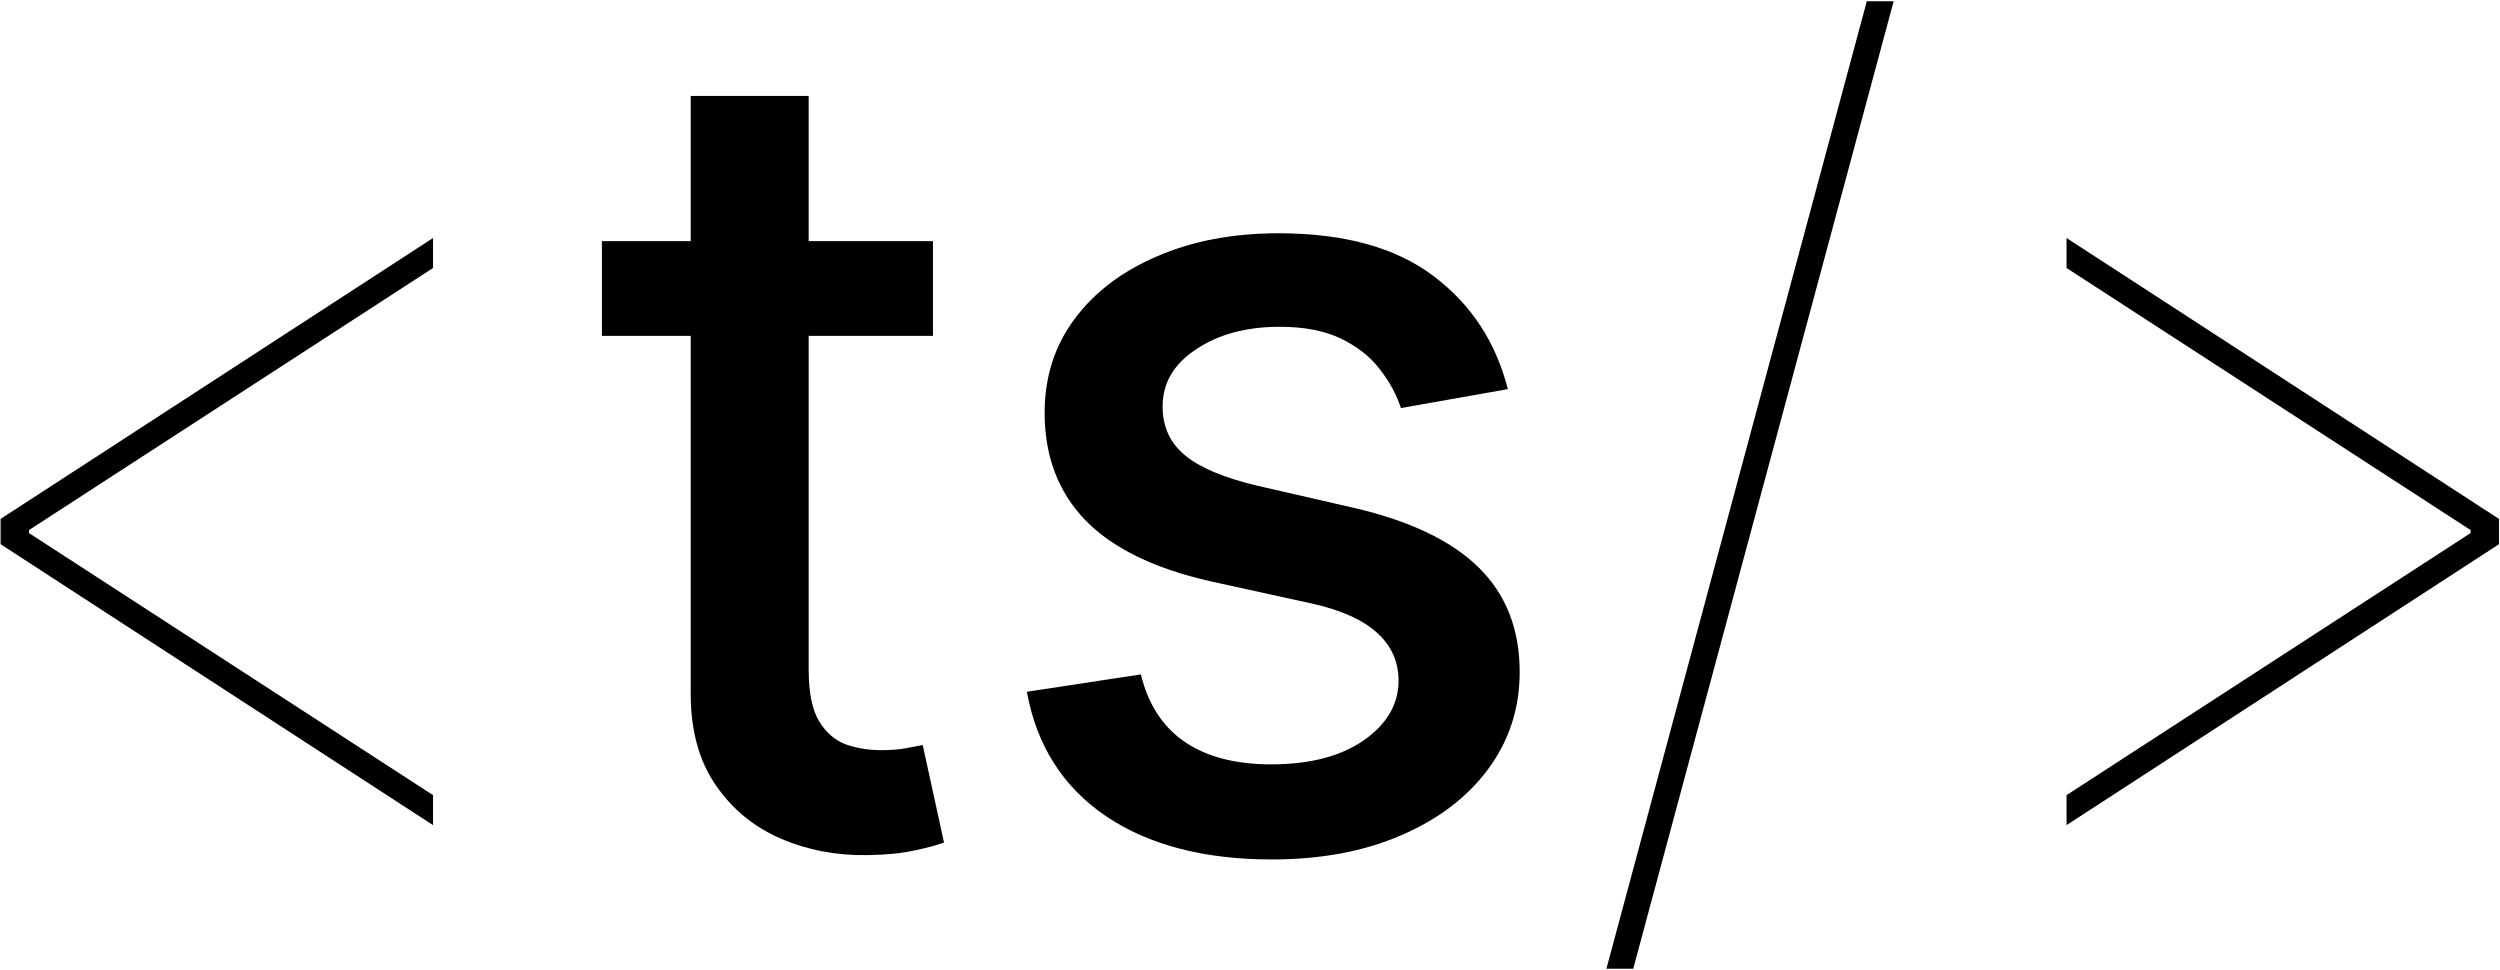
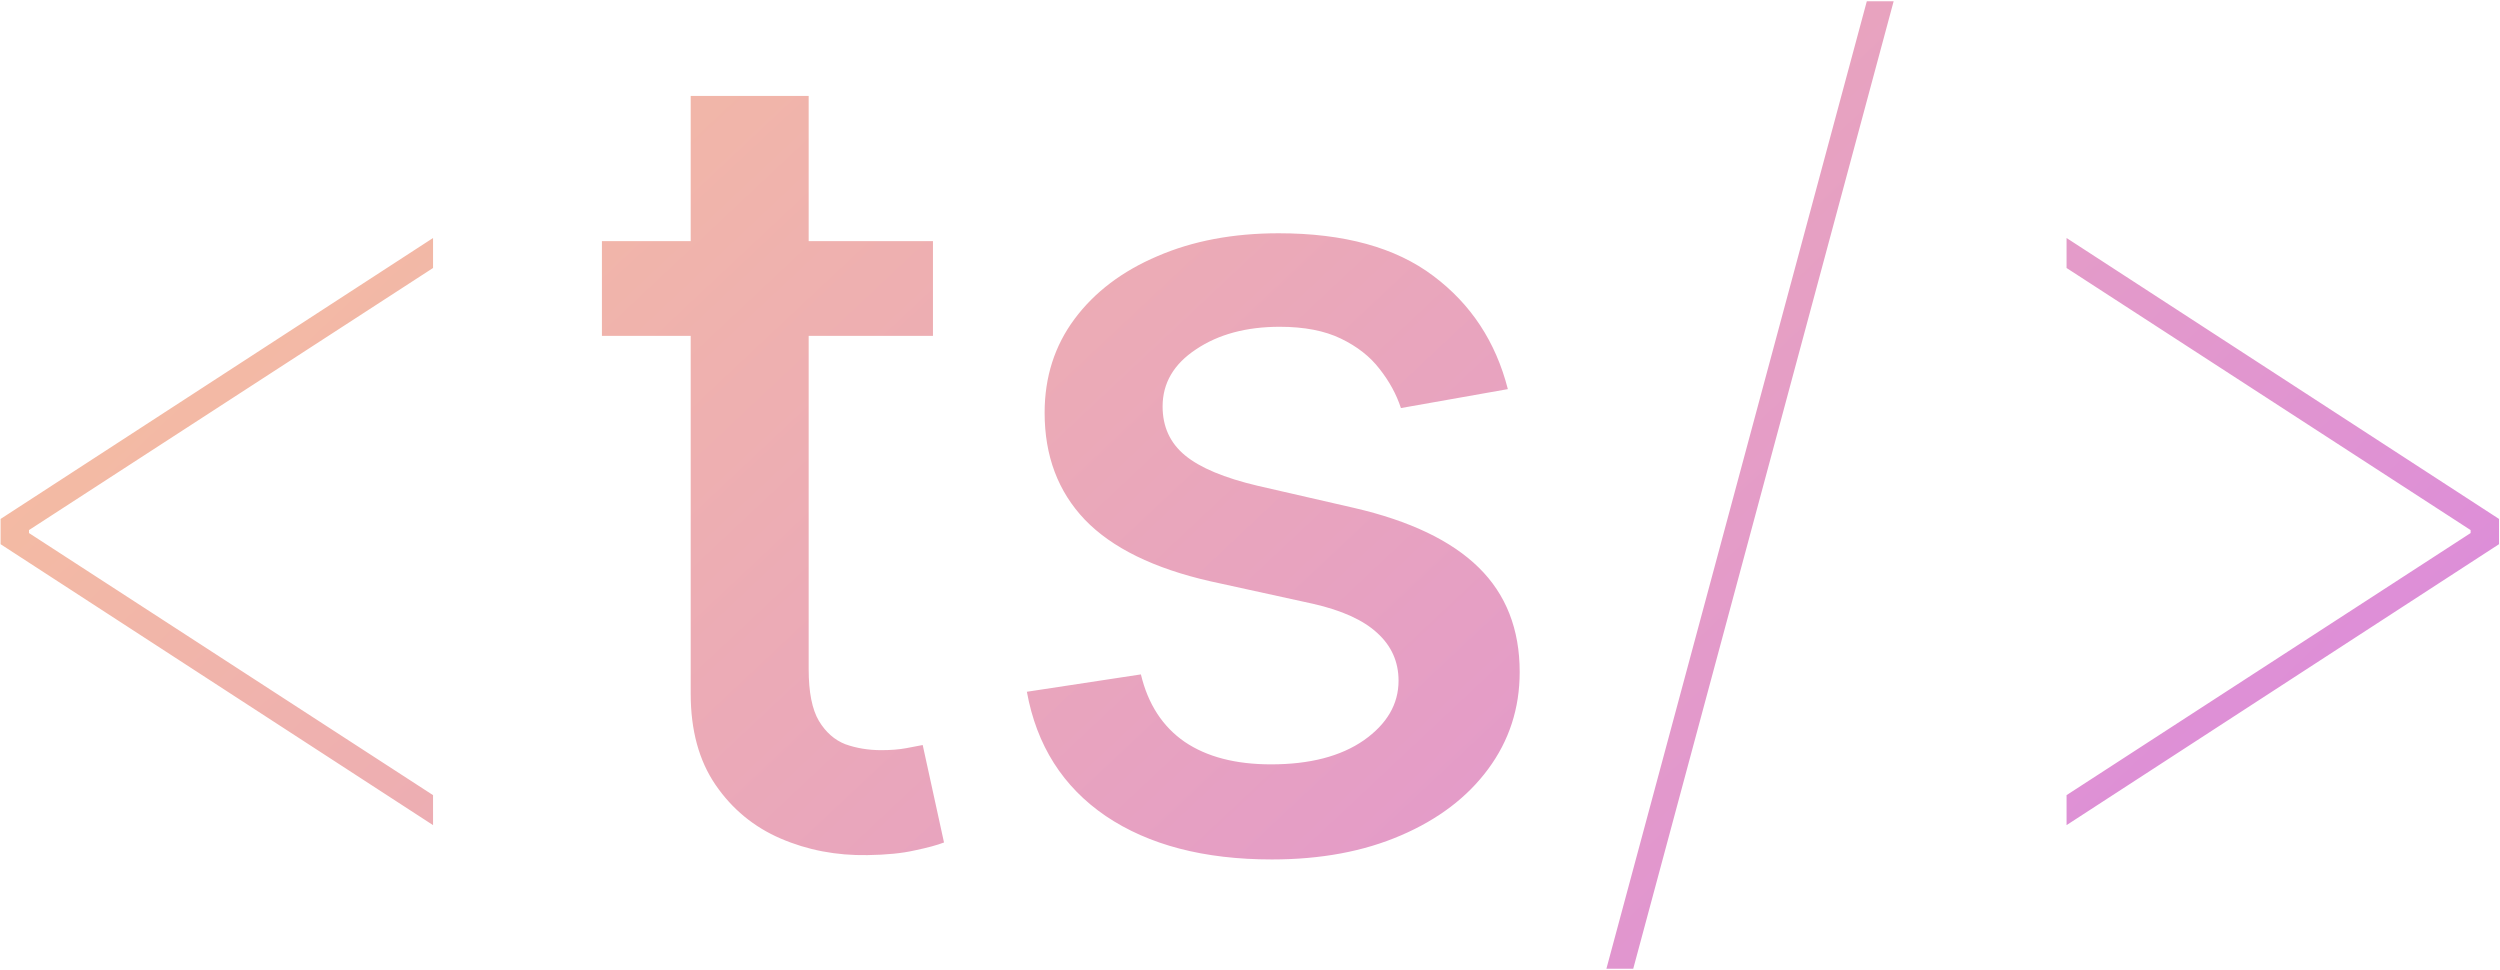
<svg xmlns="http://www.w3.org/2000/svg" width="900" height="349" viewBox="0 0 900 349" fill="none">
-   <path d="M0.213 195.909V186.818L155.895 85.682V96.477L8.736 191.932L10.44 189.091V193.636L8.736 190.795L155.895 286.25V297.045L0.213 195.909ZM335.866 86.818V120.909H216.69V86.818H335.866ZM248.651 34.545H291.122V240.938C291.122 249.176 292.353 255.379 294.815 259.545C297.277 263.617 300.45 266.411 304.332 267.926C308.31 269.347 312.618 270.057 317.259 270.057C320.668 270.057 323.651 269.82 326.207 269.347C328.764 268.873 330.753 268.494 332.173 268.21L339.844 303.295C337.382 304.242 333.878 305.189 329.332 306.136C324.787 307.178 319.105 307.746 312.287 307.841C301.113 308.03 290.696 306.042 281.037 301.875C271.378 297.708 263.565 291.269 257.599 282.557C251.634 273.845 248.651 262.907 248.651 249.744V34.545ZM542.827 140.085L504.332 146.903C502.723 141.979 500.166 137.292 496.662 132.841C493.253 128.39 488.613 124.744 482.741 121.903C476.87 119.062 469.531 117.642 460.724 117.642C448.698 117.642 438.66 120.341 430.611 125.739C422.562 131.042 418.537 137.907 418.537 146.335C418.537 153.627 421.236 159.498 426.634 163.949C432.031 168.4 440.743 172.045 452.77 174.886L487.429 182.841C507.505 187.481 522.467 194.631 532.315 204.29C542.164 213.949 547.088 226.496 547.088 241.932C547.088 255 543.3 266.648 535.724 276.875C528.243 287.008 517.779 294.962 504.332 300.739C490.98 306.515 475.497 309.403 457.884 309.403C433.452 309.403 413.518 304.195 398.082 293.778C382.647 283.267 373.177 268.352 369.673 249.034L410.724 242.784C413.281 253.485 418.537 261.581 426.491 267.074C434.446 272.472 444.815 275.17 457.599 275.17C471.52 275.17 482.647 272.282 490.98 266.506C499.313 260.634 503.48 253.485 503.48 245.057C503.48 238.239 500.923 232.509 495.81 227.869C490.791 223.229 483.073 219.725 472.656 217.358L435.724 209.261C415.365 204.621 400.308 197.235 390.554 187.102C380.895 176.97 376.065 164.138 376.065 148.608C376.065 135.729 379.664 124.46 386.861 114.801C394.058 105.142 404.001 97.614 416.69 92.216C429.38 86.724 443.916 83.977 460.298 83.977C483.878 83.977 502.438 89.091 515.98 99.318C529.522 109.451 538.471 123.04 542.827 140.085ZM681.712 0.455L587.962 348.75H578.303L672.053 0.455H681.712ZM899.645 195.909L743.963 297.045V286.25L891.122 190.795L889.418 193.636V189.091L891.122 191.932L743.963 96.477V85.682L899.645 186.818V195.909Z" fill="black" />
+   <path d="M0.213 195.909V186.818L155.895 85.682V96.477L8.736 191.932L10.44 189.091V193.636L8.736 190.795L155.895 286.25V297.045L0.213 195.909ZM335.866 86.818V120.909H216.69V86.818H335.866ZM248.651 34.545H291.122V240.938C291.122 249.176 292.353 255.379 294.815 259.545C297.277 263.617 300.45 266.411 304.332 267.926C308.31 269.347 312.618 270.057 317.259 270.057C320.668 270.057 323.651 269.82 326.207 269.347C328.764 268.873 330.753 268.494 332.173 268.21L339.844 303.295C337.382 304.242 333.878 305.189 329.332 306.136C324.787 307.178 319.105 307.746 312.287 307.841C301.113 308.03 290.696 306.042 281.037 301.875C271.378 297.708 263.565 291.269 257.599 282.557C251.634 273.845 248.651 262.907 248.651 249.744V34.545ZM542.827 140.085L504.332 146.903C502.723 141.979 500.166 137.292 496.662 132.841C493.253 128.39 488.613 124.744 482.741 121.903C476.87 119.062 469.531 117.642 460.724 117.642C448.698 117.642 438.66 120.341 430.611 125.739C422.562 131.042 418.537 137.907 418.537 146.335C418.537 153.627 421.236 159.498 426.634 163.949C432.031 168.4 440.743 172.045 452.77 174.886L487.429 182.841C507.505 187.481 522.467 194.631 532.315 204.29C542.164 213.949 547.088 226.496 547.088 241.932C547.088 255 543.3 266.648 535.724 276.875C528.243 287.008 517.779 294.962 504.332 300.739C490.98 306.515 475.497 309.403 457.884 309.403C433.452 309.403 413.518 304.195 398.082 293.778C382.647 283.267 373.177 268.352 369.673 249.034L410.724 242.784C413.281 253.485 418.537 261.581 426.491 267.074C434.446 272.472 444.815 275.17 457.599 275.17C471.52 275.17 482.647 272.282 490.98 266.506C499.313 260.634 503.48 253.485 503.48 245.057C503.48 238.239 500.923 232.509 495.81 227.869C490.791 223.229 483.073 219.725 472.656 217.358L435.724 209.261C415.365 204.621 400.308 197.235 390.554 187.102C380.895 176.97 376.065 164.138 376.065 148.608C376.065 135.729 379.664 124.46 386.861 114.801C394.058 105.142 404.001 97.614 416.69 92.216C429.38 86.724 443.916 83.977 460.298 83.977C483.878 83.977 502.438 89.091 515.98 99.318C529.522 109.451 538.471 123.04 542.827 140.085ZM681.712 0.455L587.962 348.75H578.303L672.053 0.455H681.712ZM899.645 195.909L743.963 297.045V286.25L891.122 190.795L889.418 193.636V189.091L891.122 191.932L743.963 96.477V85.682L899.645 186.818V195.909Z" fill="url(#paint0_linear_73_189)" />
+   <defs>
+     <linearGradient id="paint0_linear_73_189" x1="-50" y1="-82" x2="688.91" y2="705.103" gradientUnits="userSpaceOnUse">
+       <stop stop-color="#FCCB90" />
+       <stop offset="1" stop-color="#D57EEB" />
+     </linearGradient>
+   </defs>
</svg>
